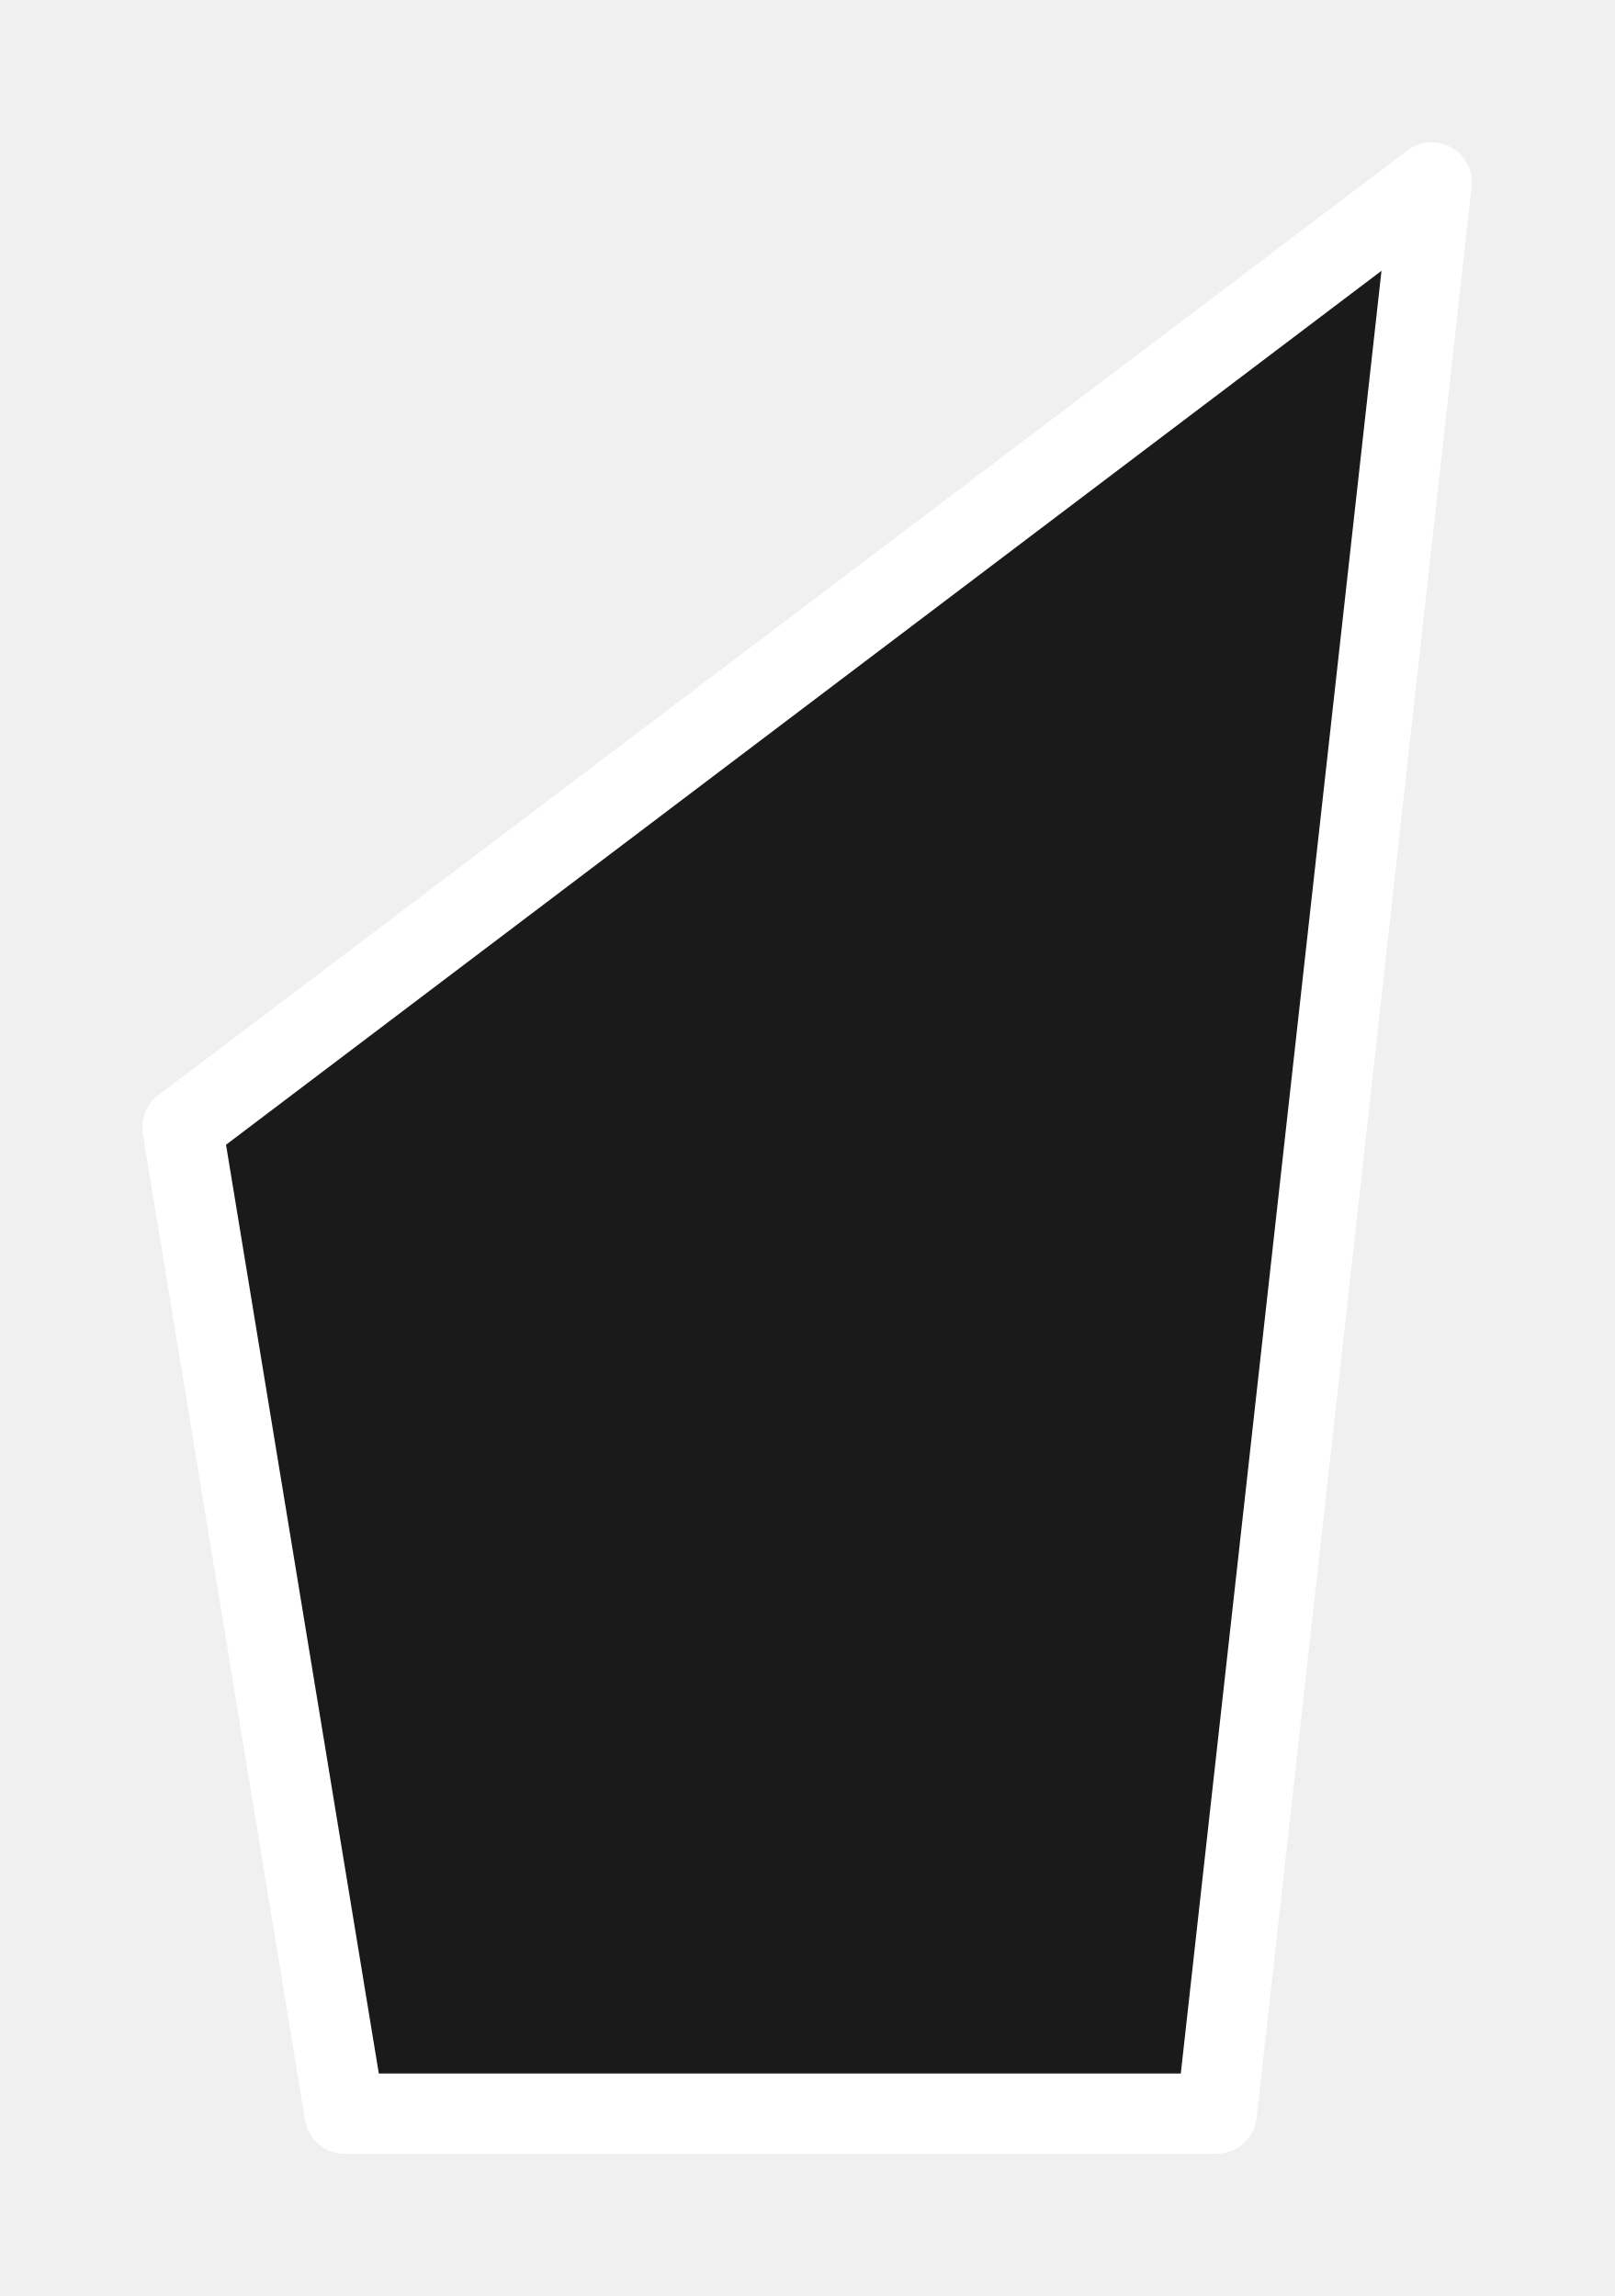
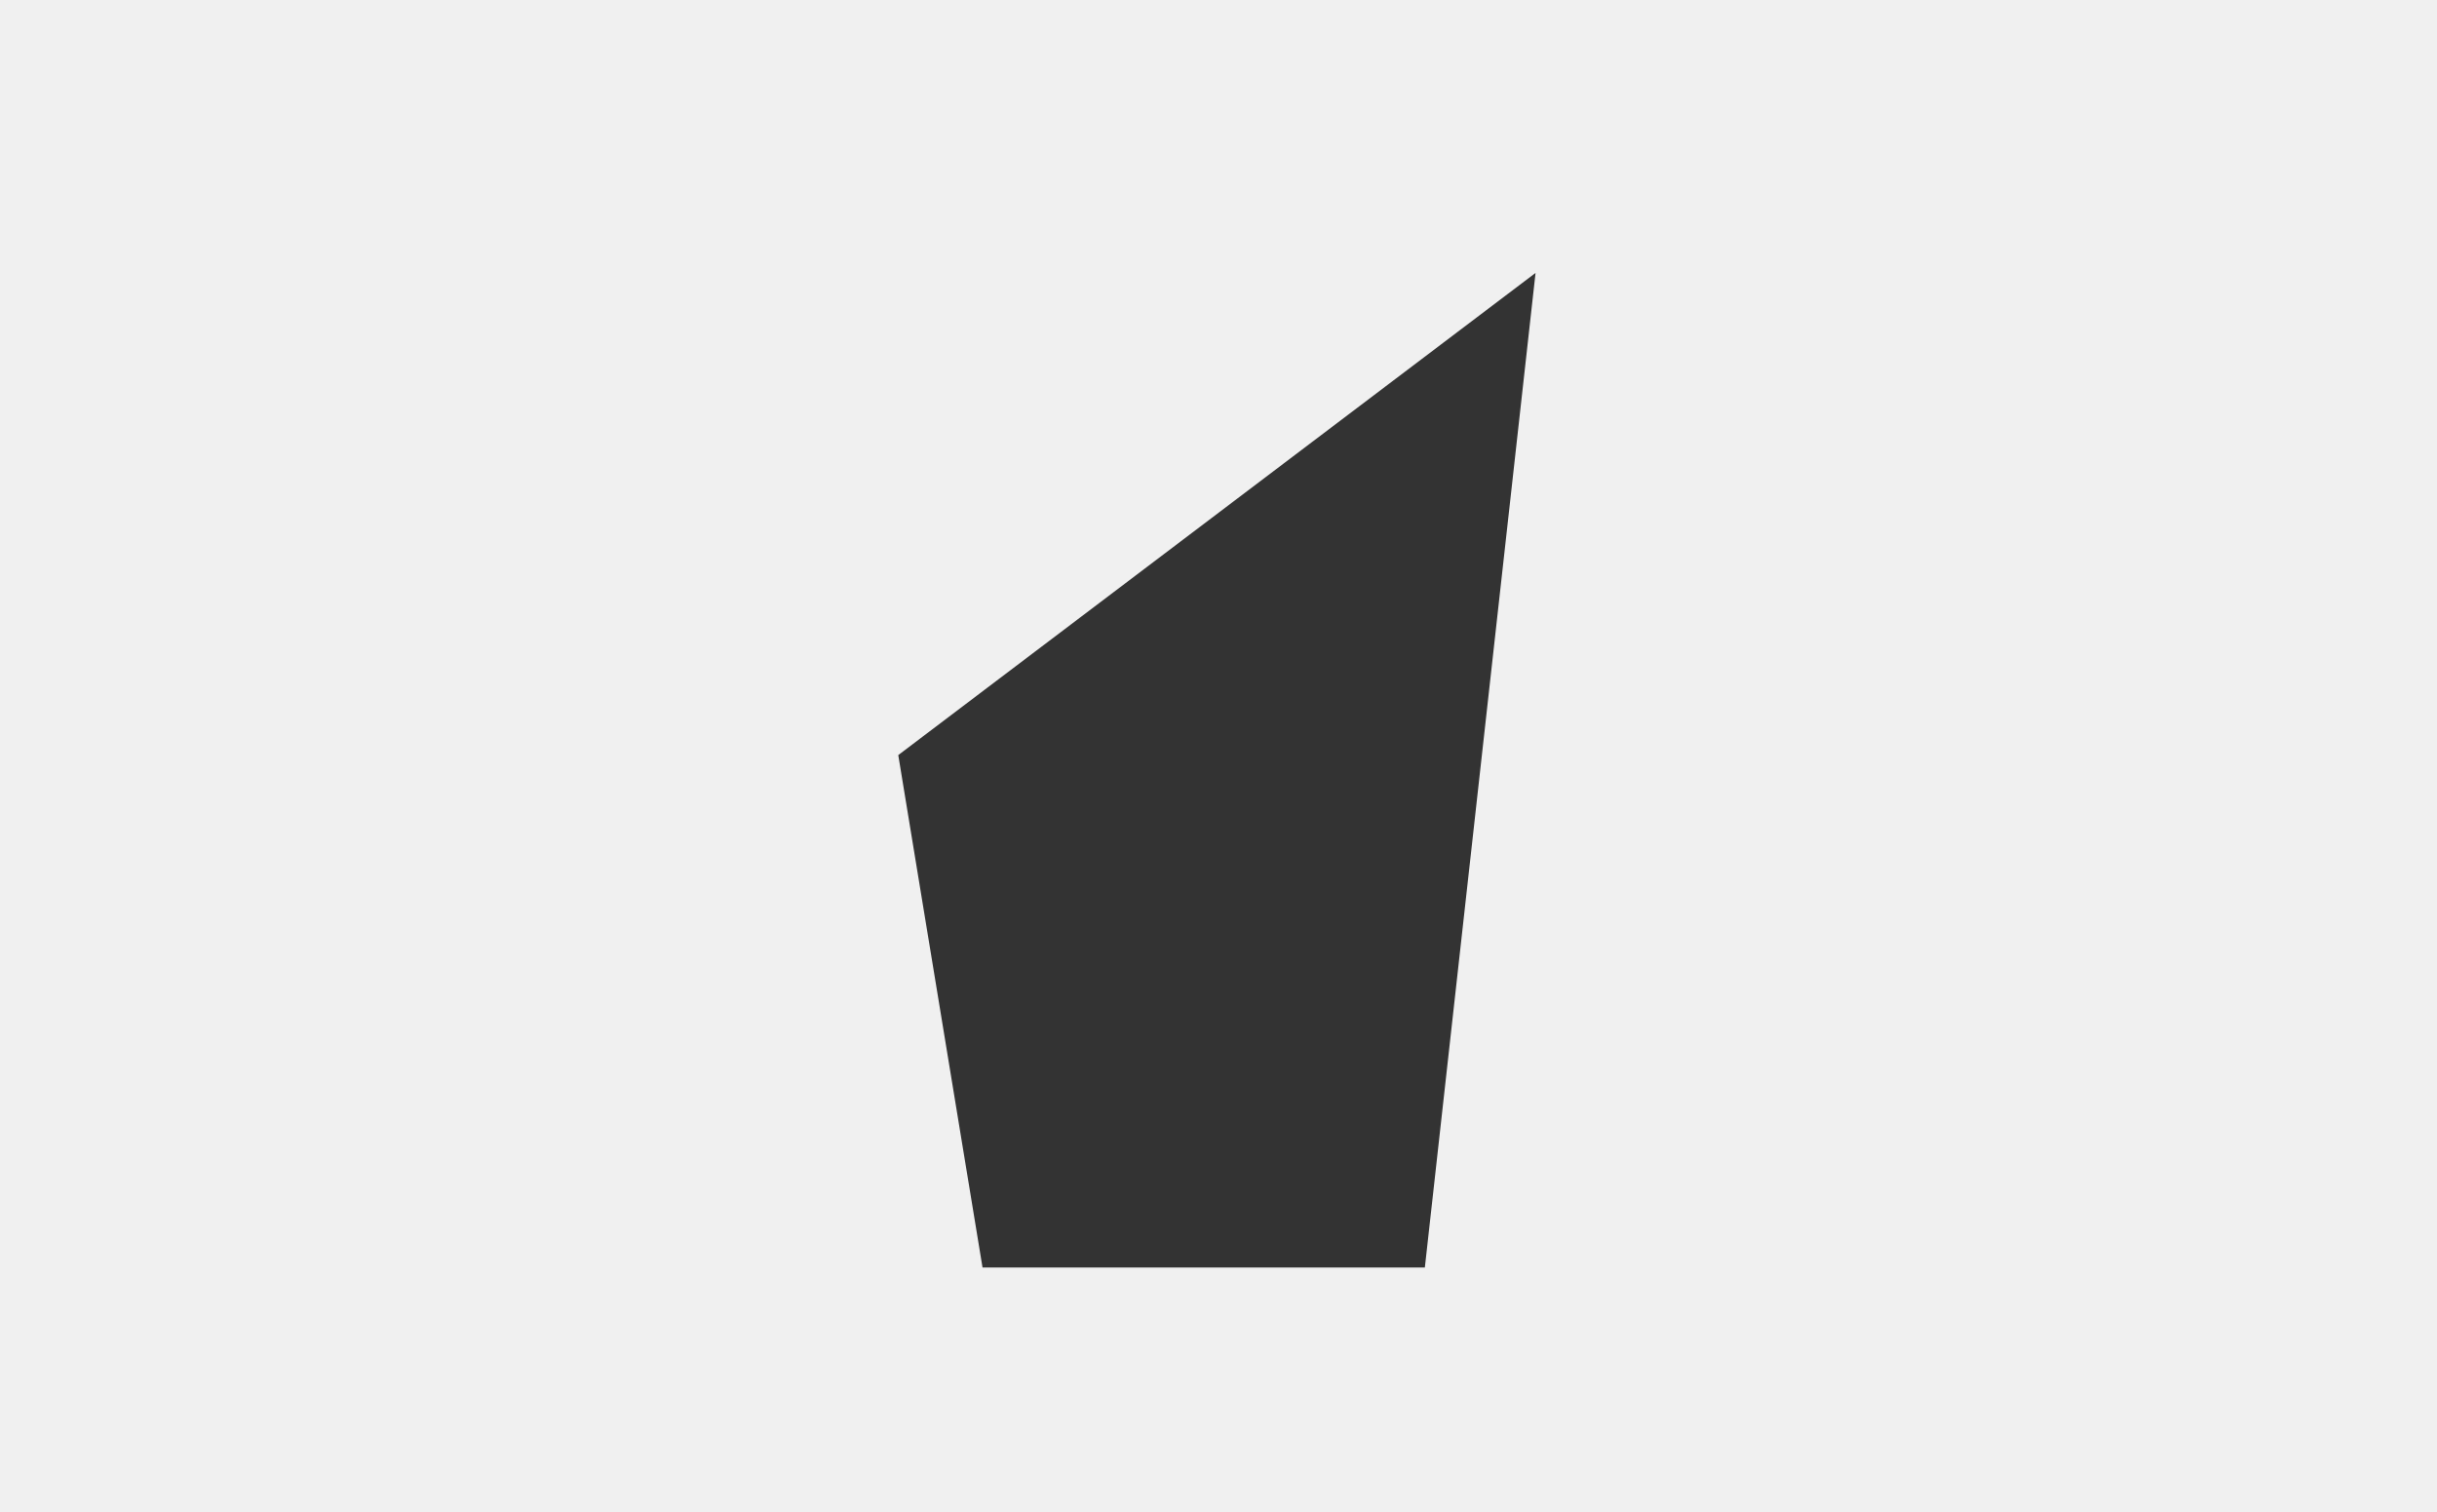
- <svg xmlns="http://www.w3.org/2000/svg" height="80.699mm" width="56.72mm" version="1.1" viewBox="0 0 200.976 285.943">
-   <g transform="translate(8.6338 -740.56)">
-     <path stroke-linejoin="round" d="m14.083 880.96 155.54-117.68-26.769 240.51h-108.57z" stroke="#fff" stroke-linecap="round" stroke-width="10" fill="#1a1a1a" />
+ <svg xmlns="http://www.w3.org/2000/svg" height="80mm" width="129mm" version="1.1" viewBox="0 0 457 283">
+   <g transform="matrix(.83072 0 0 .83072 152.24 -592.24)">
+     <path style="color-rendering:auto;text-decoration-color:#000000;color:#000000;isolation:auto;mix-blend-mode:normal;shape-rendering:auto;solid-color:#000000;block-progression:tb;text-decoration-line:none;text-decoration-style:solid;image-rendering:auto;white-space:normal;text-indent:0;text-transform:none" d="m163.37 774.28-24.988 224.51h-99.85l-19.022-115.67z" fill="#333" />
  </g>
</svg>
